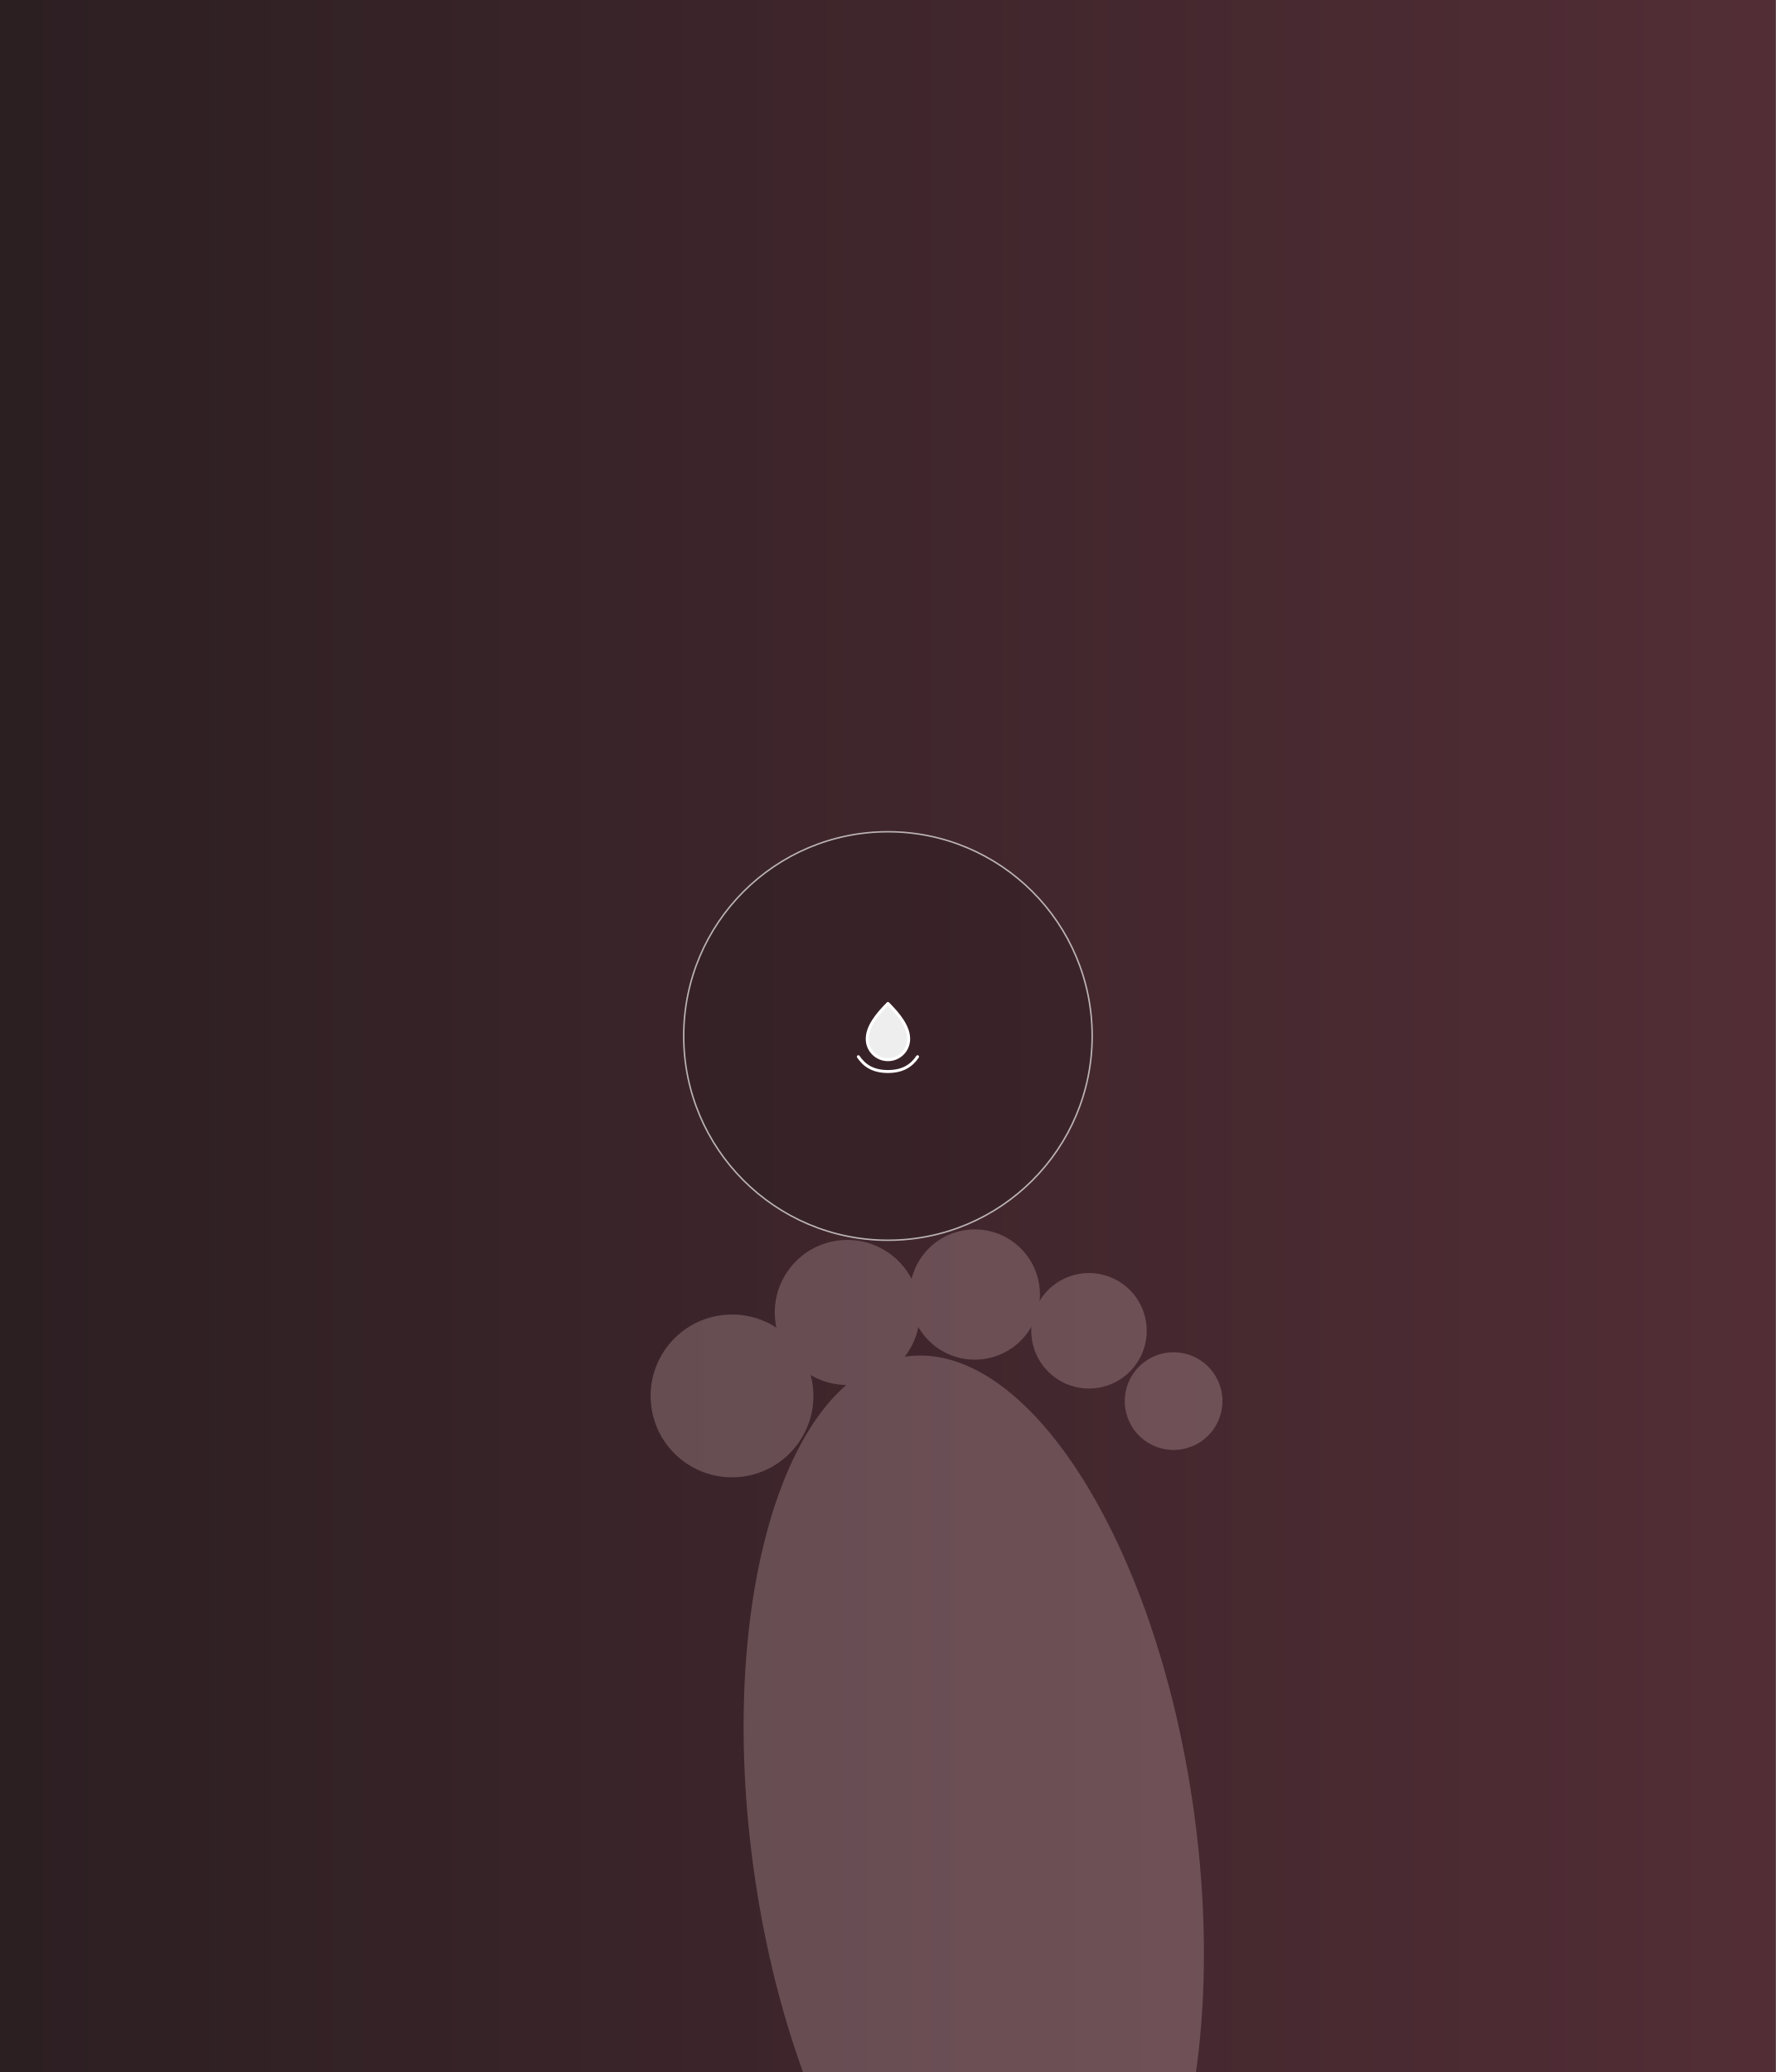
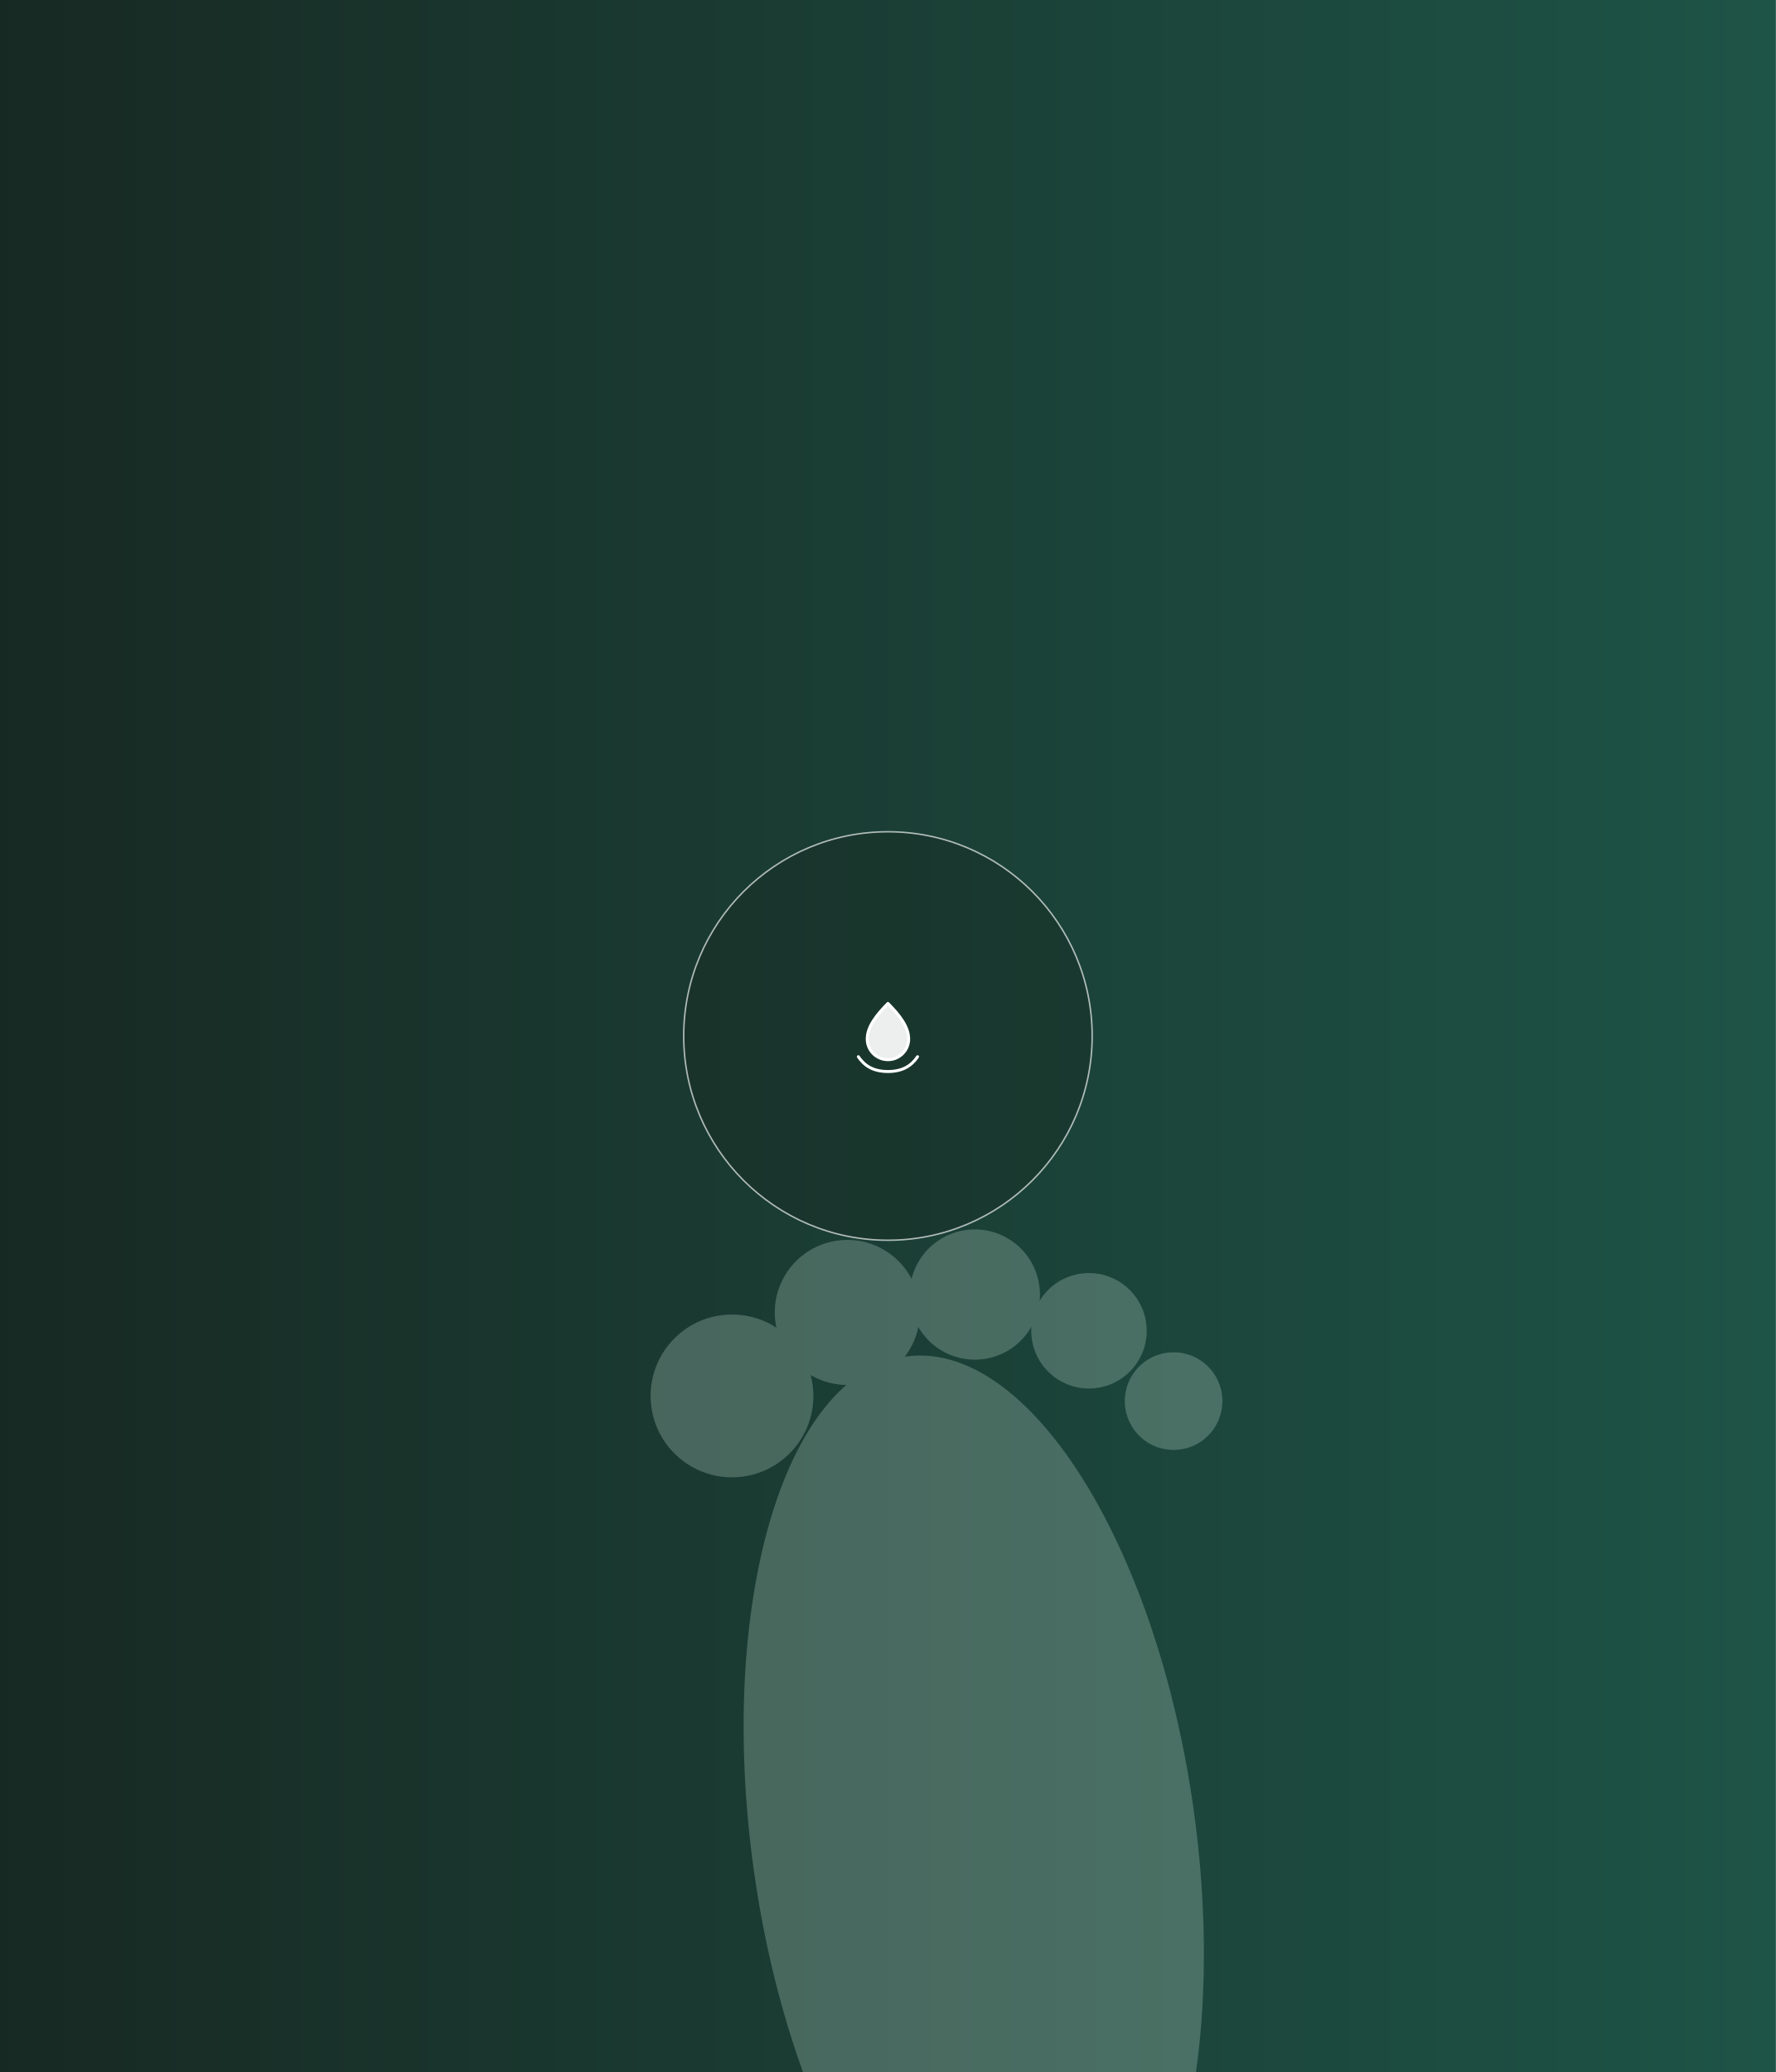
<svg xmlns="http://www.w3.org/2000/svg" viewBox="0 0 1200 1400">
  <defs>
-     <linearGradient id="g47968" x1="0" y1="0" x2="1" y2="1" gradientTransform="rotate(135 .5 .5)">
-       <stop offset="0" stop-color="#5A303A" />
-       <stop offset="1" stop-color="#241C1E" />
+     <linearGradient id="g94344" x1="0" y1="0" x2="1" y2="1" gradientTransform="rotate(135 .5 .5)">
+       <stop offset="0" stop-color="#1F5C4E" />
+       <stop offset="1" stop-color="#16211C" />
    </linearGradient>
  </defs>
-   <rect width="1200" height="1400" fill="url(#g47968)" />
+   <rect width="1200" height="1400" fill="url(#g94344)" />
  <g transform="translate(410.0 844.0) scale(1.0) rotate(-8)">
-     <g opacity="0.25" fill="#E8C9CD" transform="">
+     <g opacity="0.25" fill="#D3ECE0" transform="">
      <ellipse cx="190" cy="430" rx="150" ry="330" />
      <circle cx="70" cy="110" r="55" />
      <circle cx="155" cy="65" r="49" />
      <circle cx="242" cy="65" r="44" />
      <circle cx="315" cy="100" r="39" />
      <circle cx="365" cy="155" r="33" />
    </g>
  </g>
-   <circle cx="600.0" cy="700.0" r="138.0" fill="rgba(36,28,30,.28)" stroke="#fff" stroke-opacity=".65" />
+   <circle cx="600.0" cy="700.0" r="138.0" fill="rgba(22,33,28,.28)" stroke="#fff" stroke-opacity=".65" />
  <g transform="translate(600.0 700.0)" stroke="#fff" fill="#fff" fill-opacity=".92" stroke-width="2" stroke-linecap="round" stroke-linejoin="round">
    <path d="M0 -22c8 8 14 16 14 24a14 14 0 1 1-28 0c0-8 6-16 14-24Z" />
    <path d="M-20 14c4 6 10 10 20 10s16-4 20-10" fill="none" />
  </g>
</svg>
